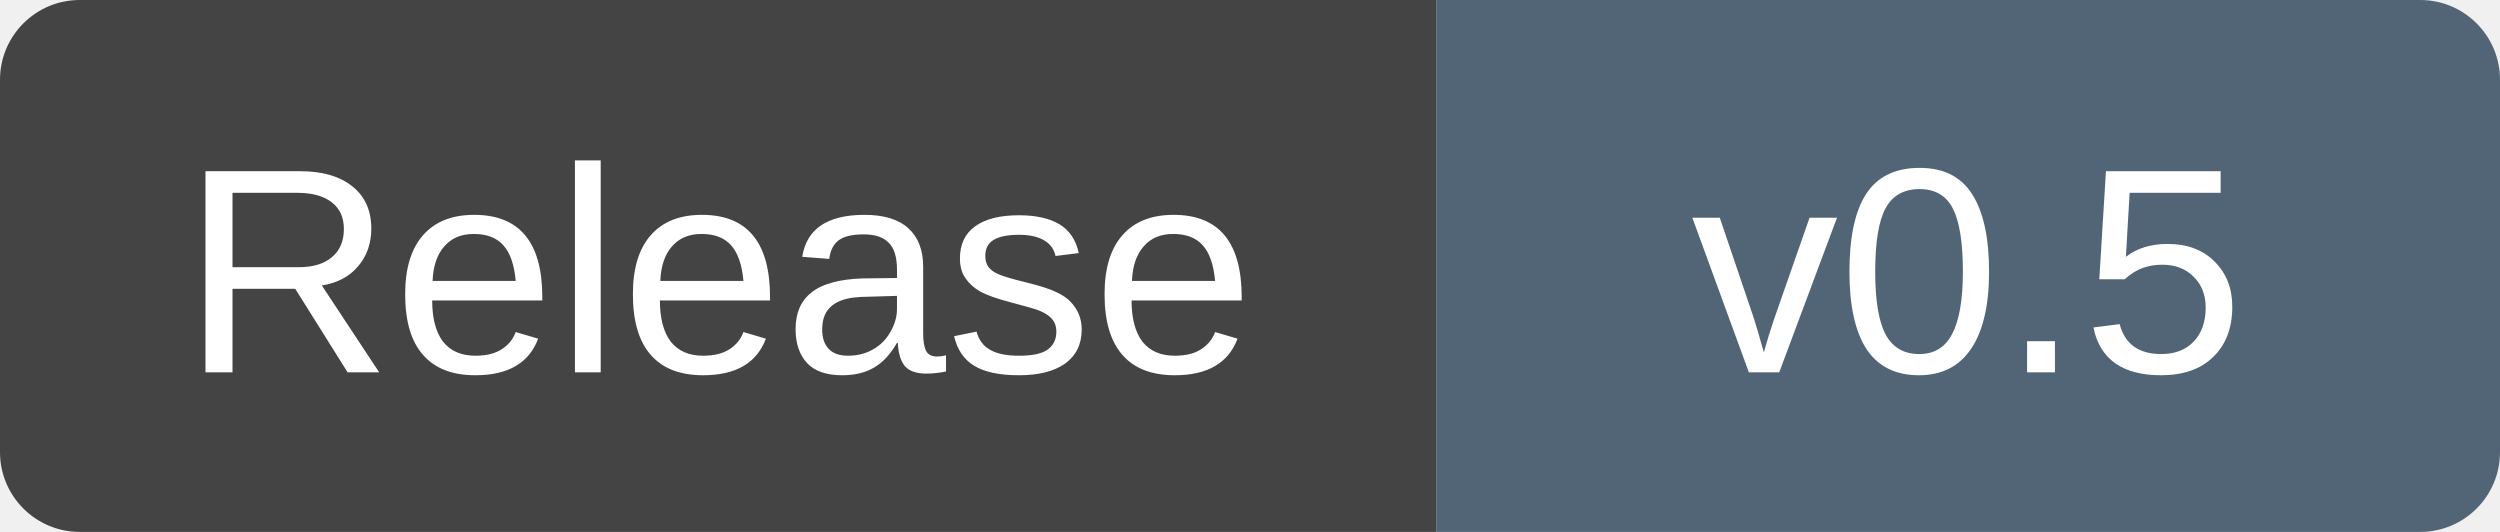
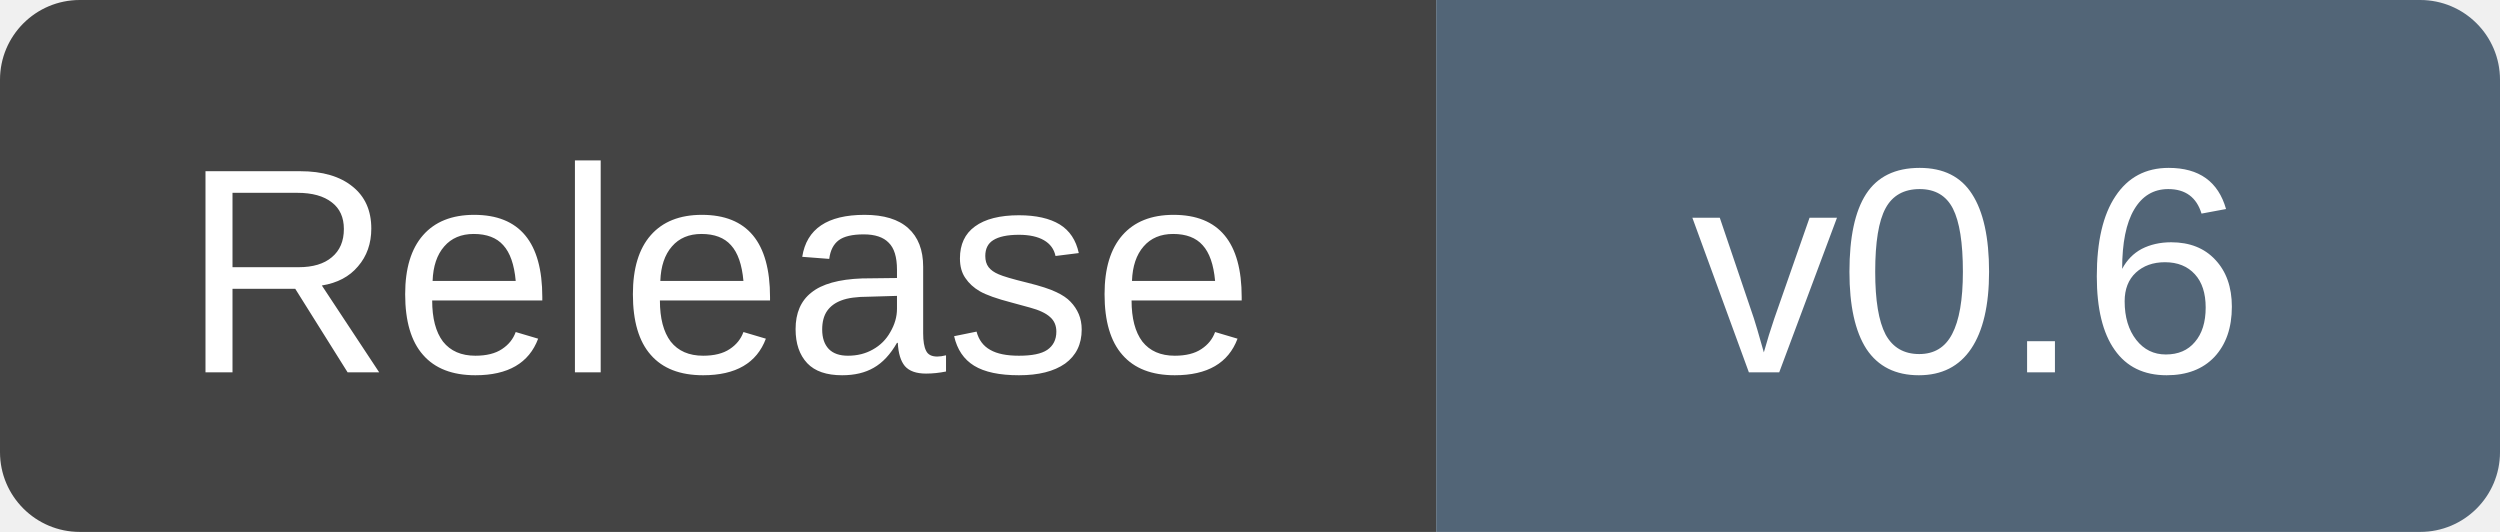
- <svg xmlns="http://www.w3.org/2000/svg" width="94" height="20" role="img" aria-label="Release: v0.5">
+ <svg xmlns="http://www.w3.org/2000/svg" width="94" height="20" role="img" aria-label="Release: v0.6">
  <clipPath id="c">
    <rect width="94" height="20" rx="3" />
  </clipPath>
  <g clip-path="url(#c)">
    <path fill="#444" d="M0 0h54v20H0z" />
    <path fill="#526577" d="M54 0h40v20H54z" />
  </g>
  <g fill="#fff" text-anchor="middle" font-family="Verdana,Arial,sans-serif" font-size="11">
    <text x="27.0" y="14">Release</text>
-     <text x="74.0" y="14">v0.5</text>
+     <text x="74.0" y="14">v0.6</text>
  </g>
</svg>
